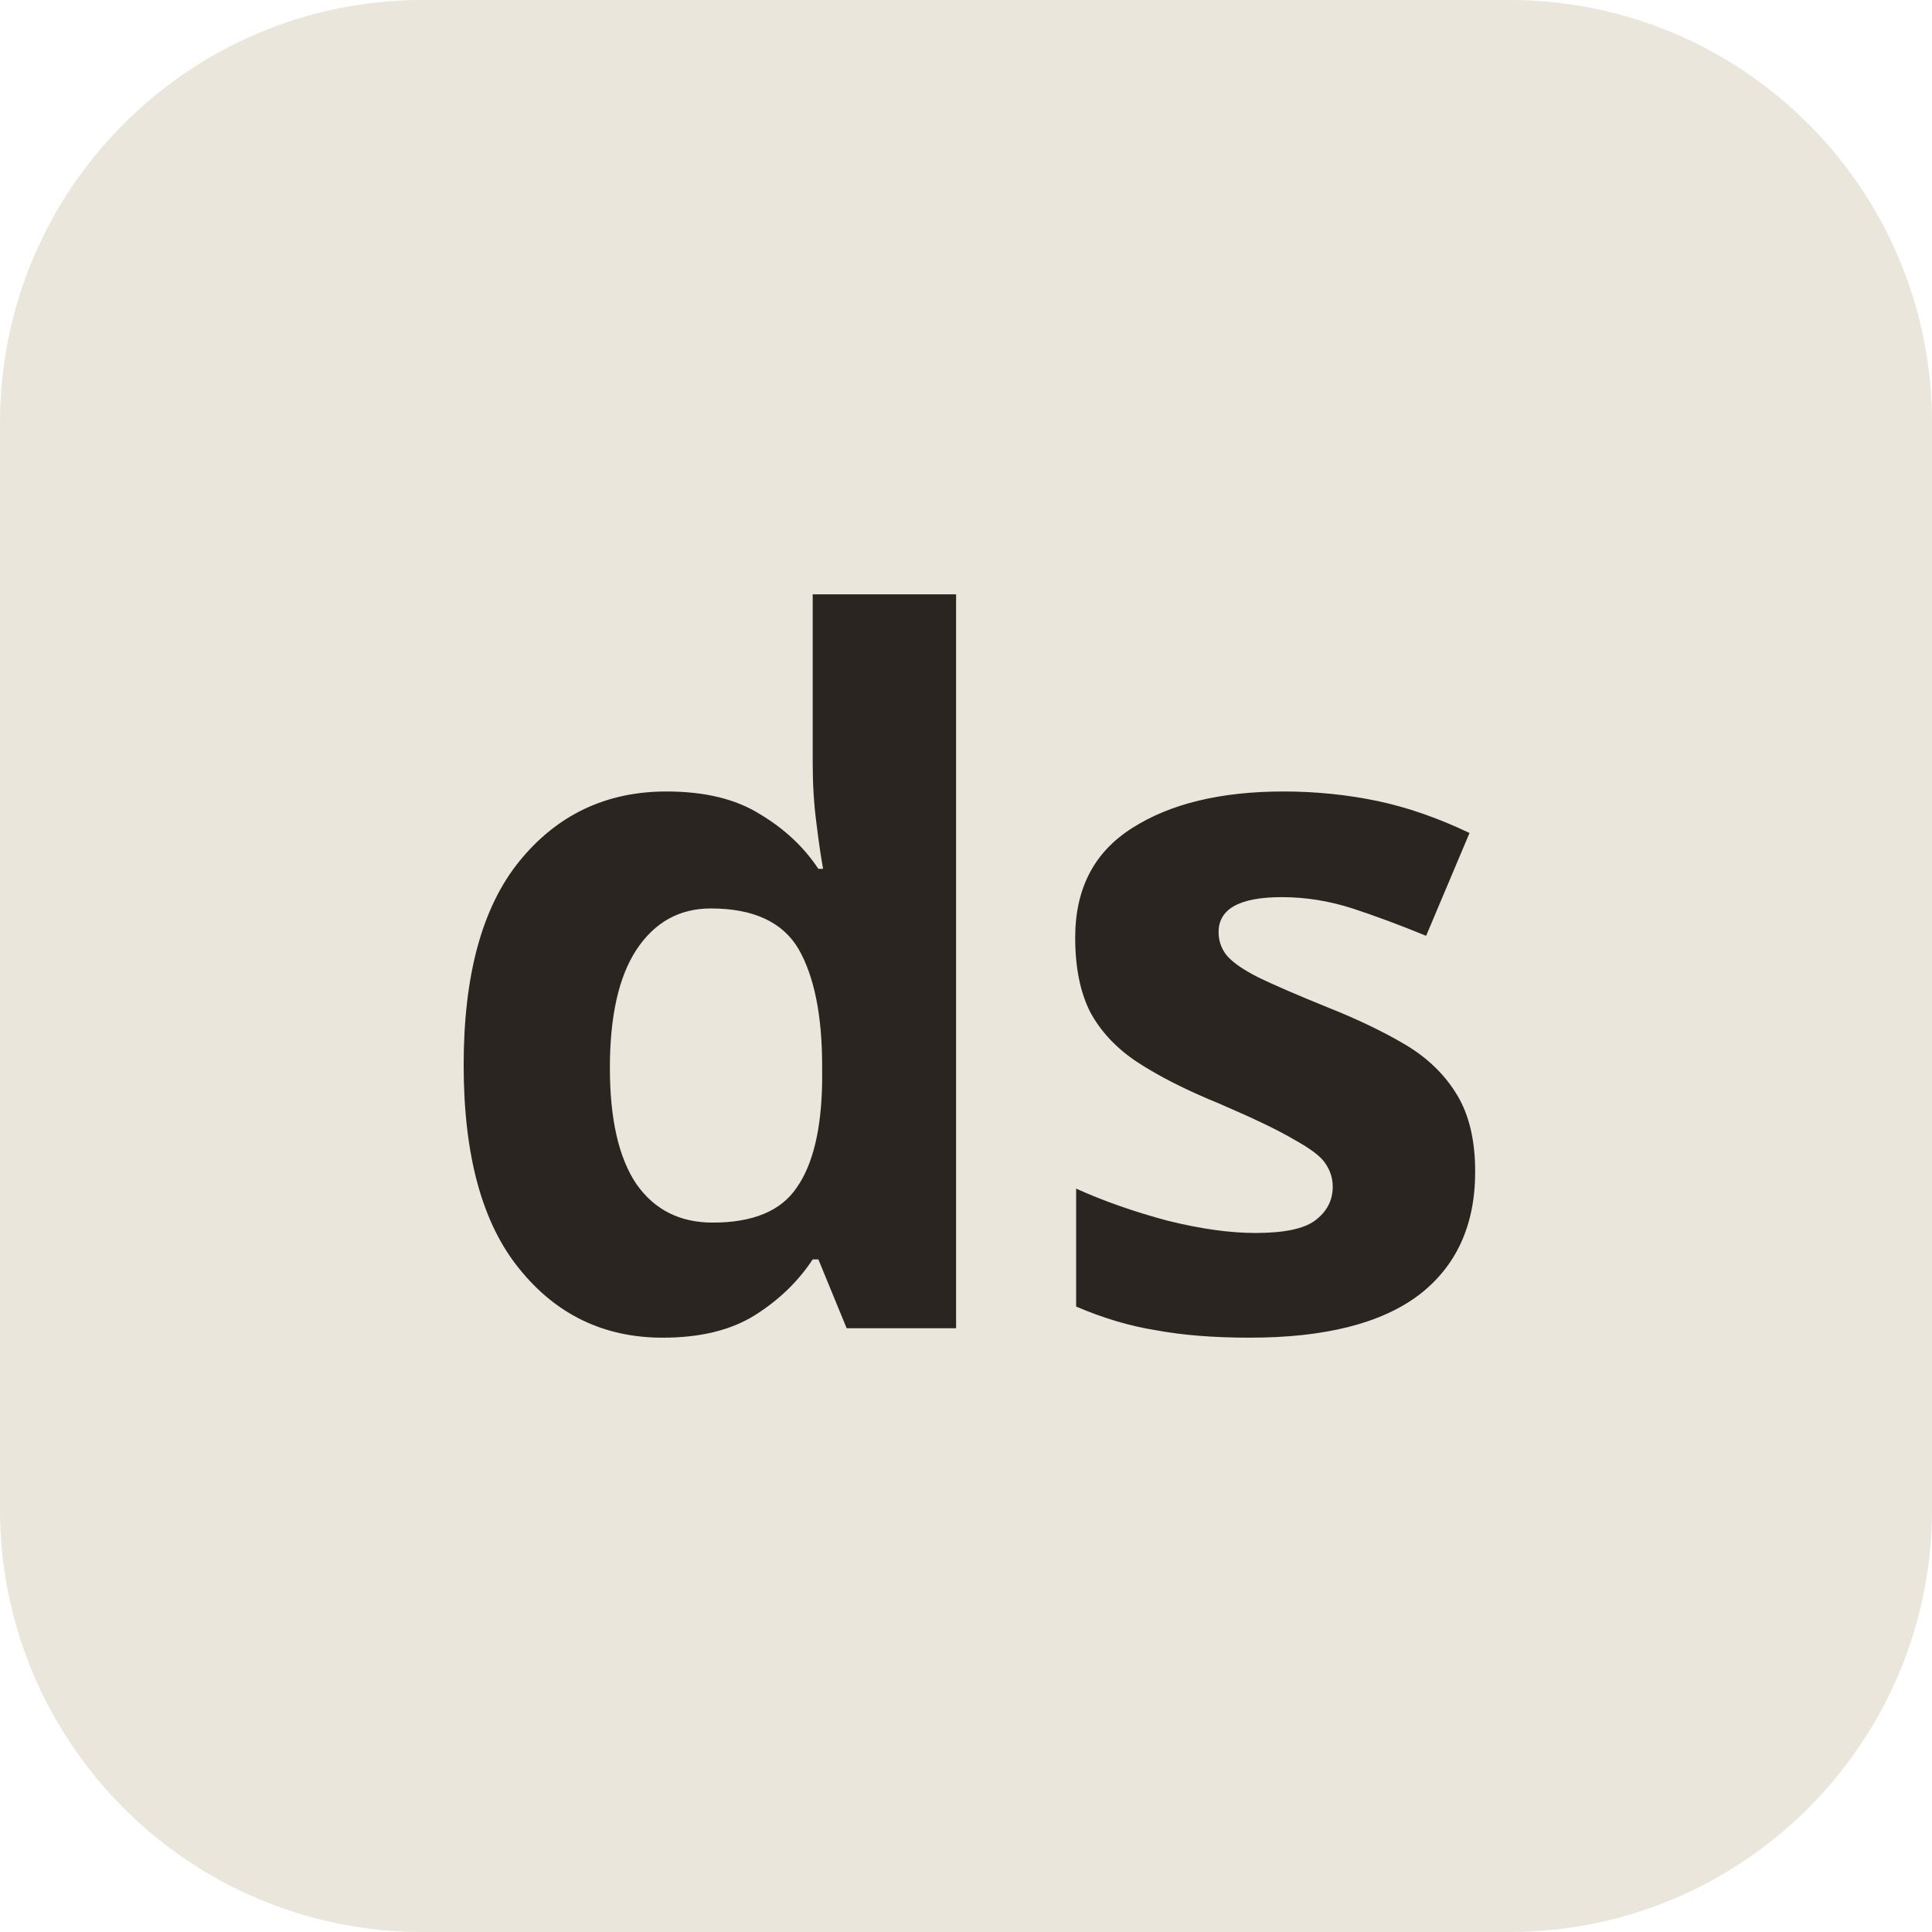
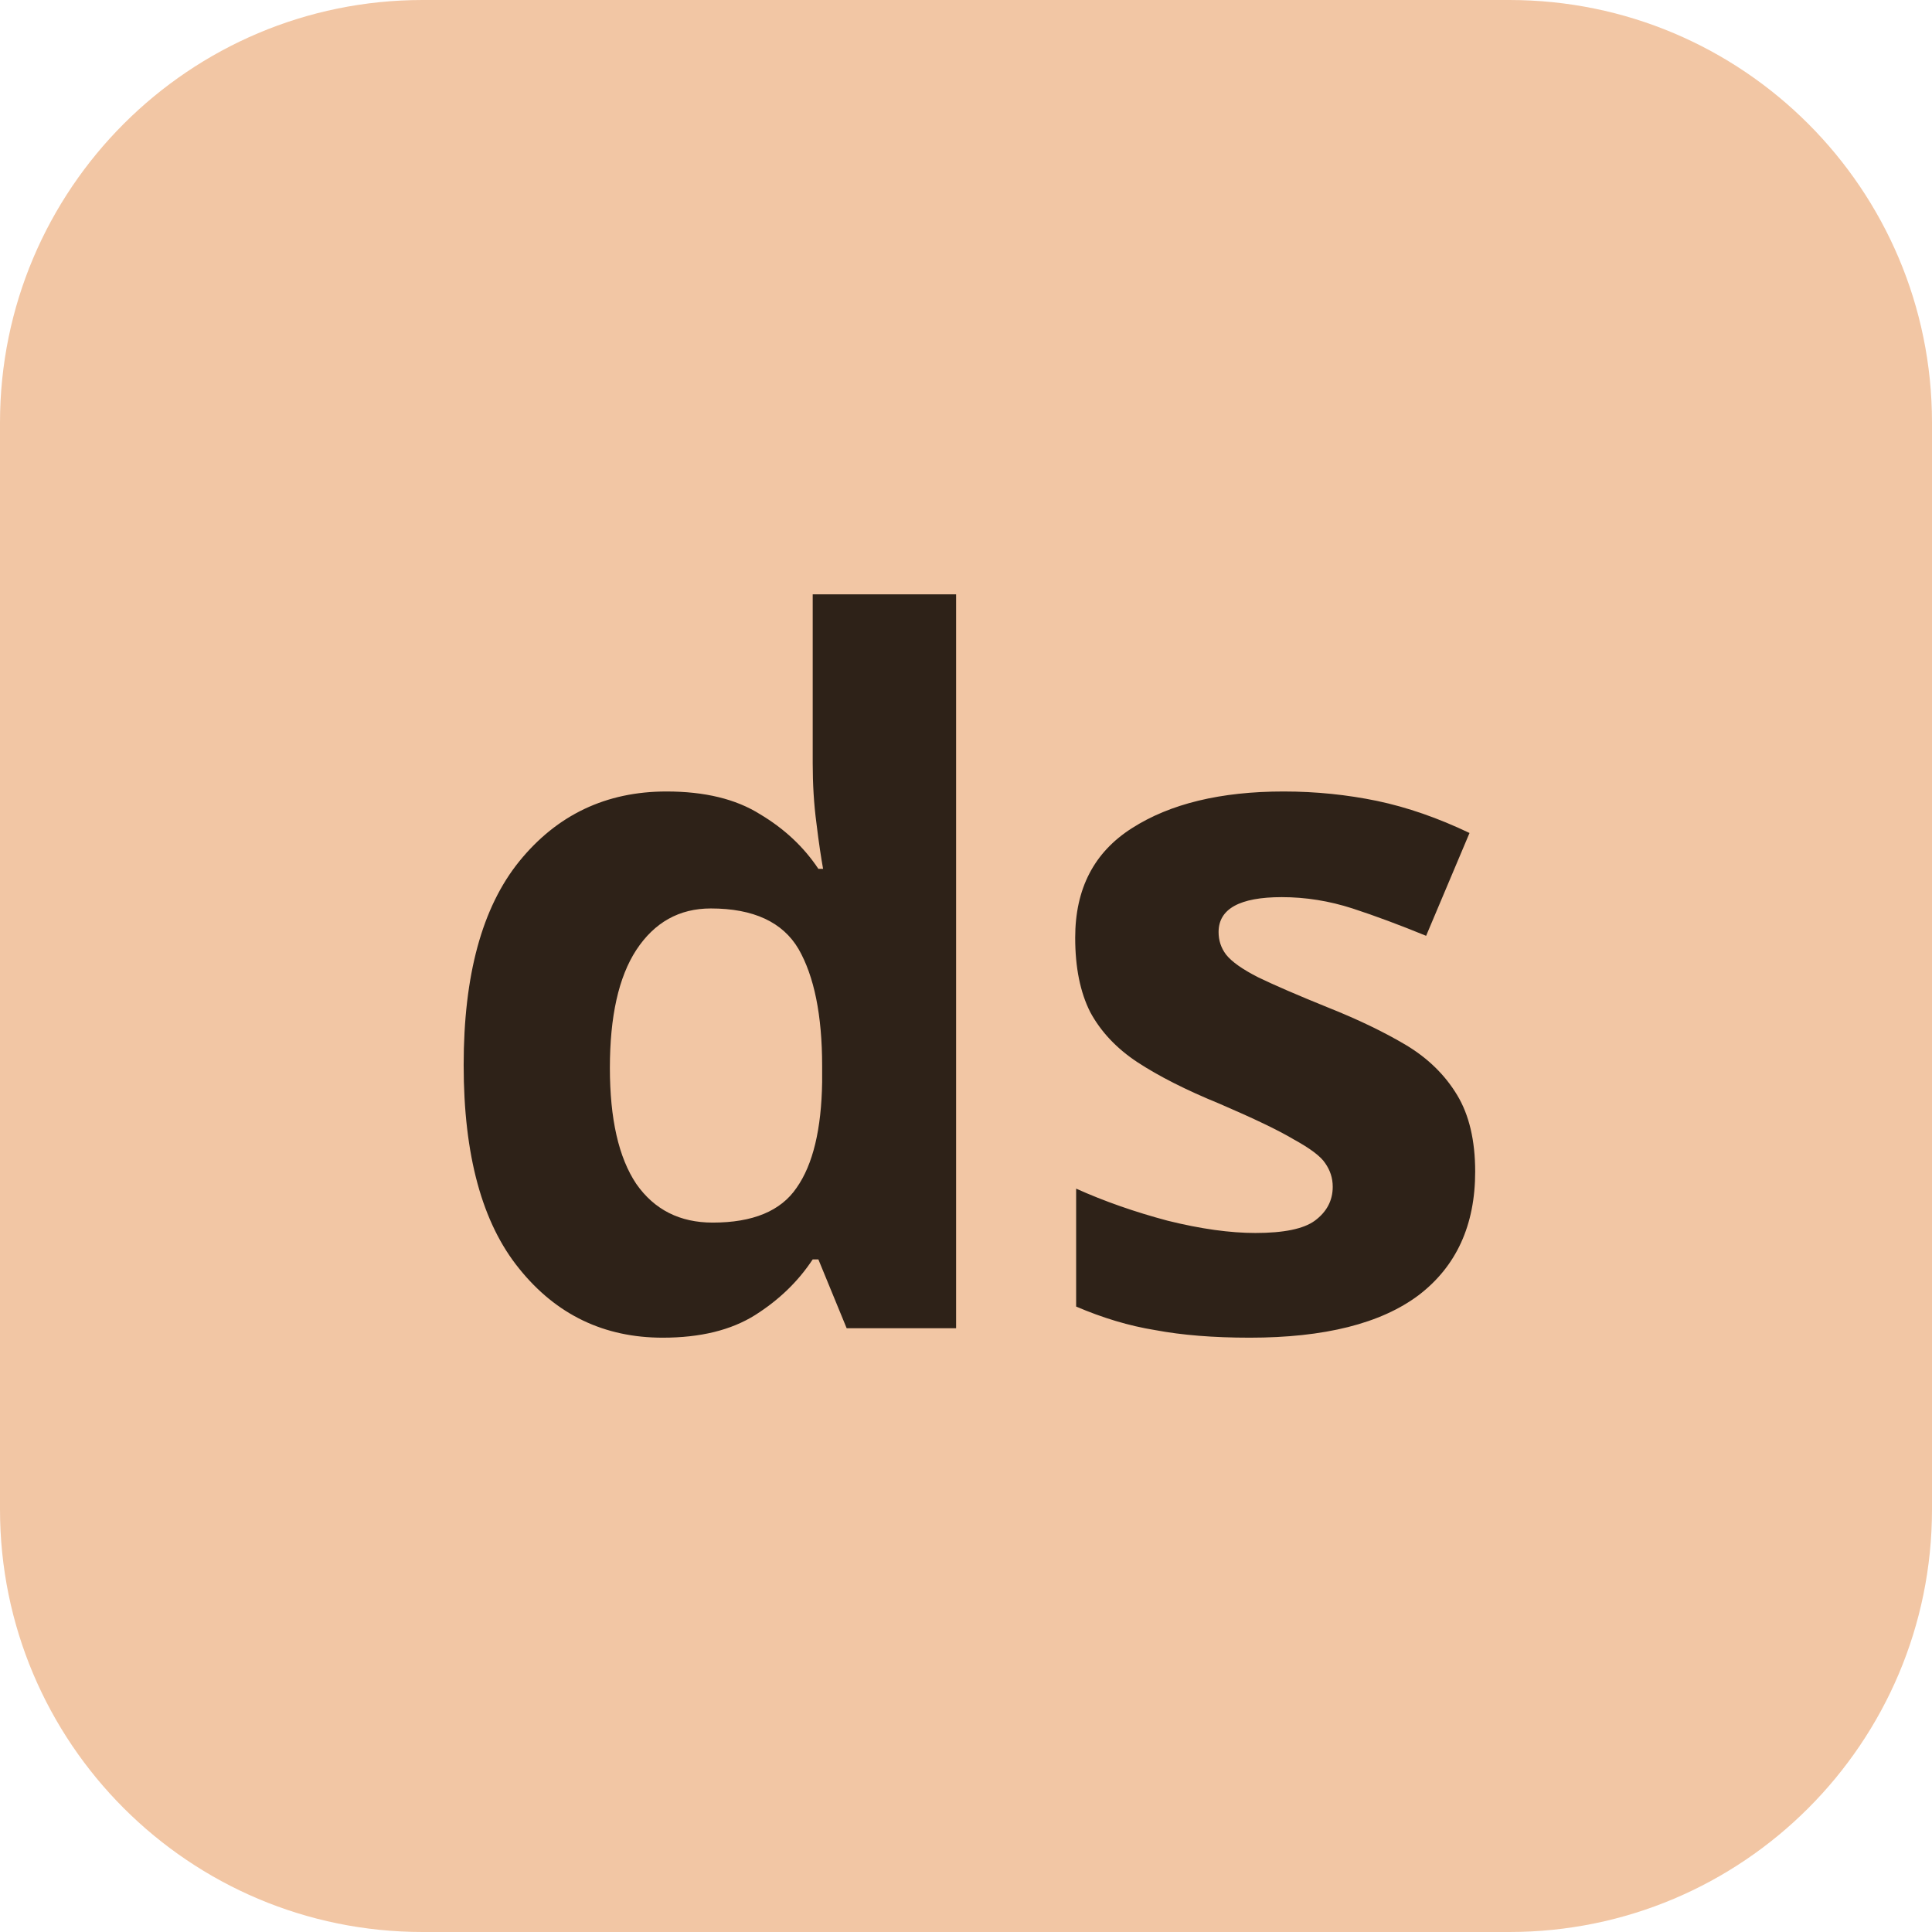
<svg xmlns="http://www.w3.org/2000/svg" viewBox="0 0 32 32">
-   <rect width="32" height="32" rx="7" fill="#ebe6db" />
-   <text x="16" y="22" text-anchor="middle" font-family="system-ui,sans-serif" font-weight="700" font-size="16" fill="#2a2520">ds</text>
+   <rect width="32" height="32" rx="7" fill="#f2c6a4" />
+   <text x="16" y="22" text-anchor="middle" font-family="system-ui,sans-serif" font-weight="700" font-size="16" fill="#2e2218">ds</text>
</svg>
